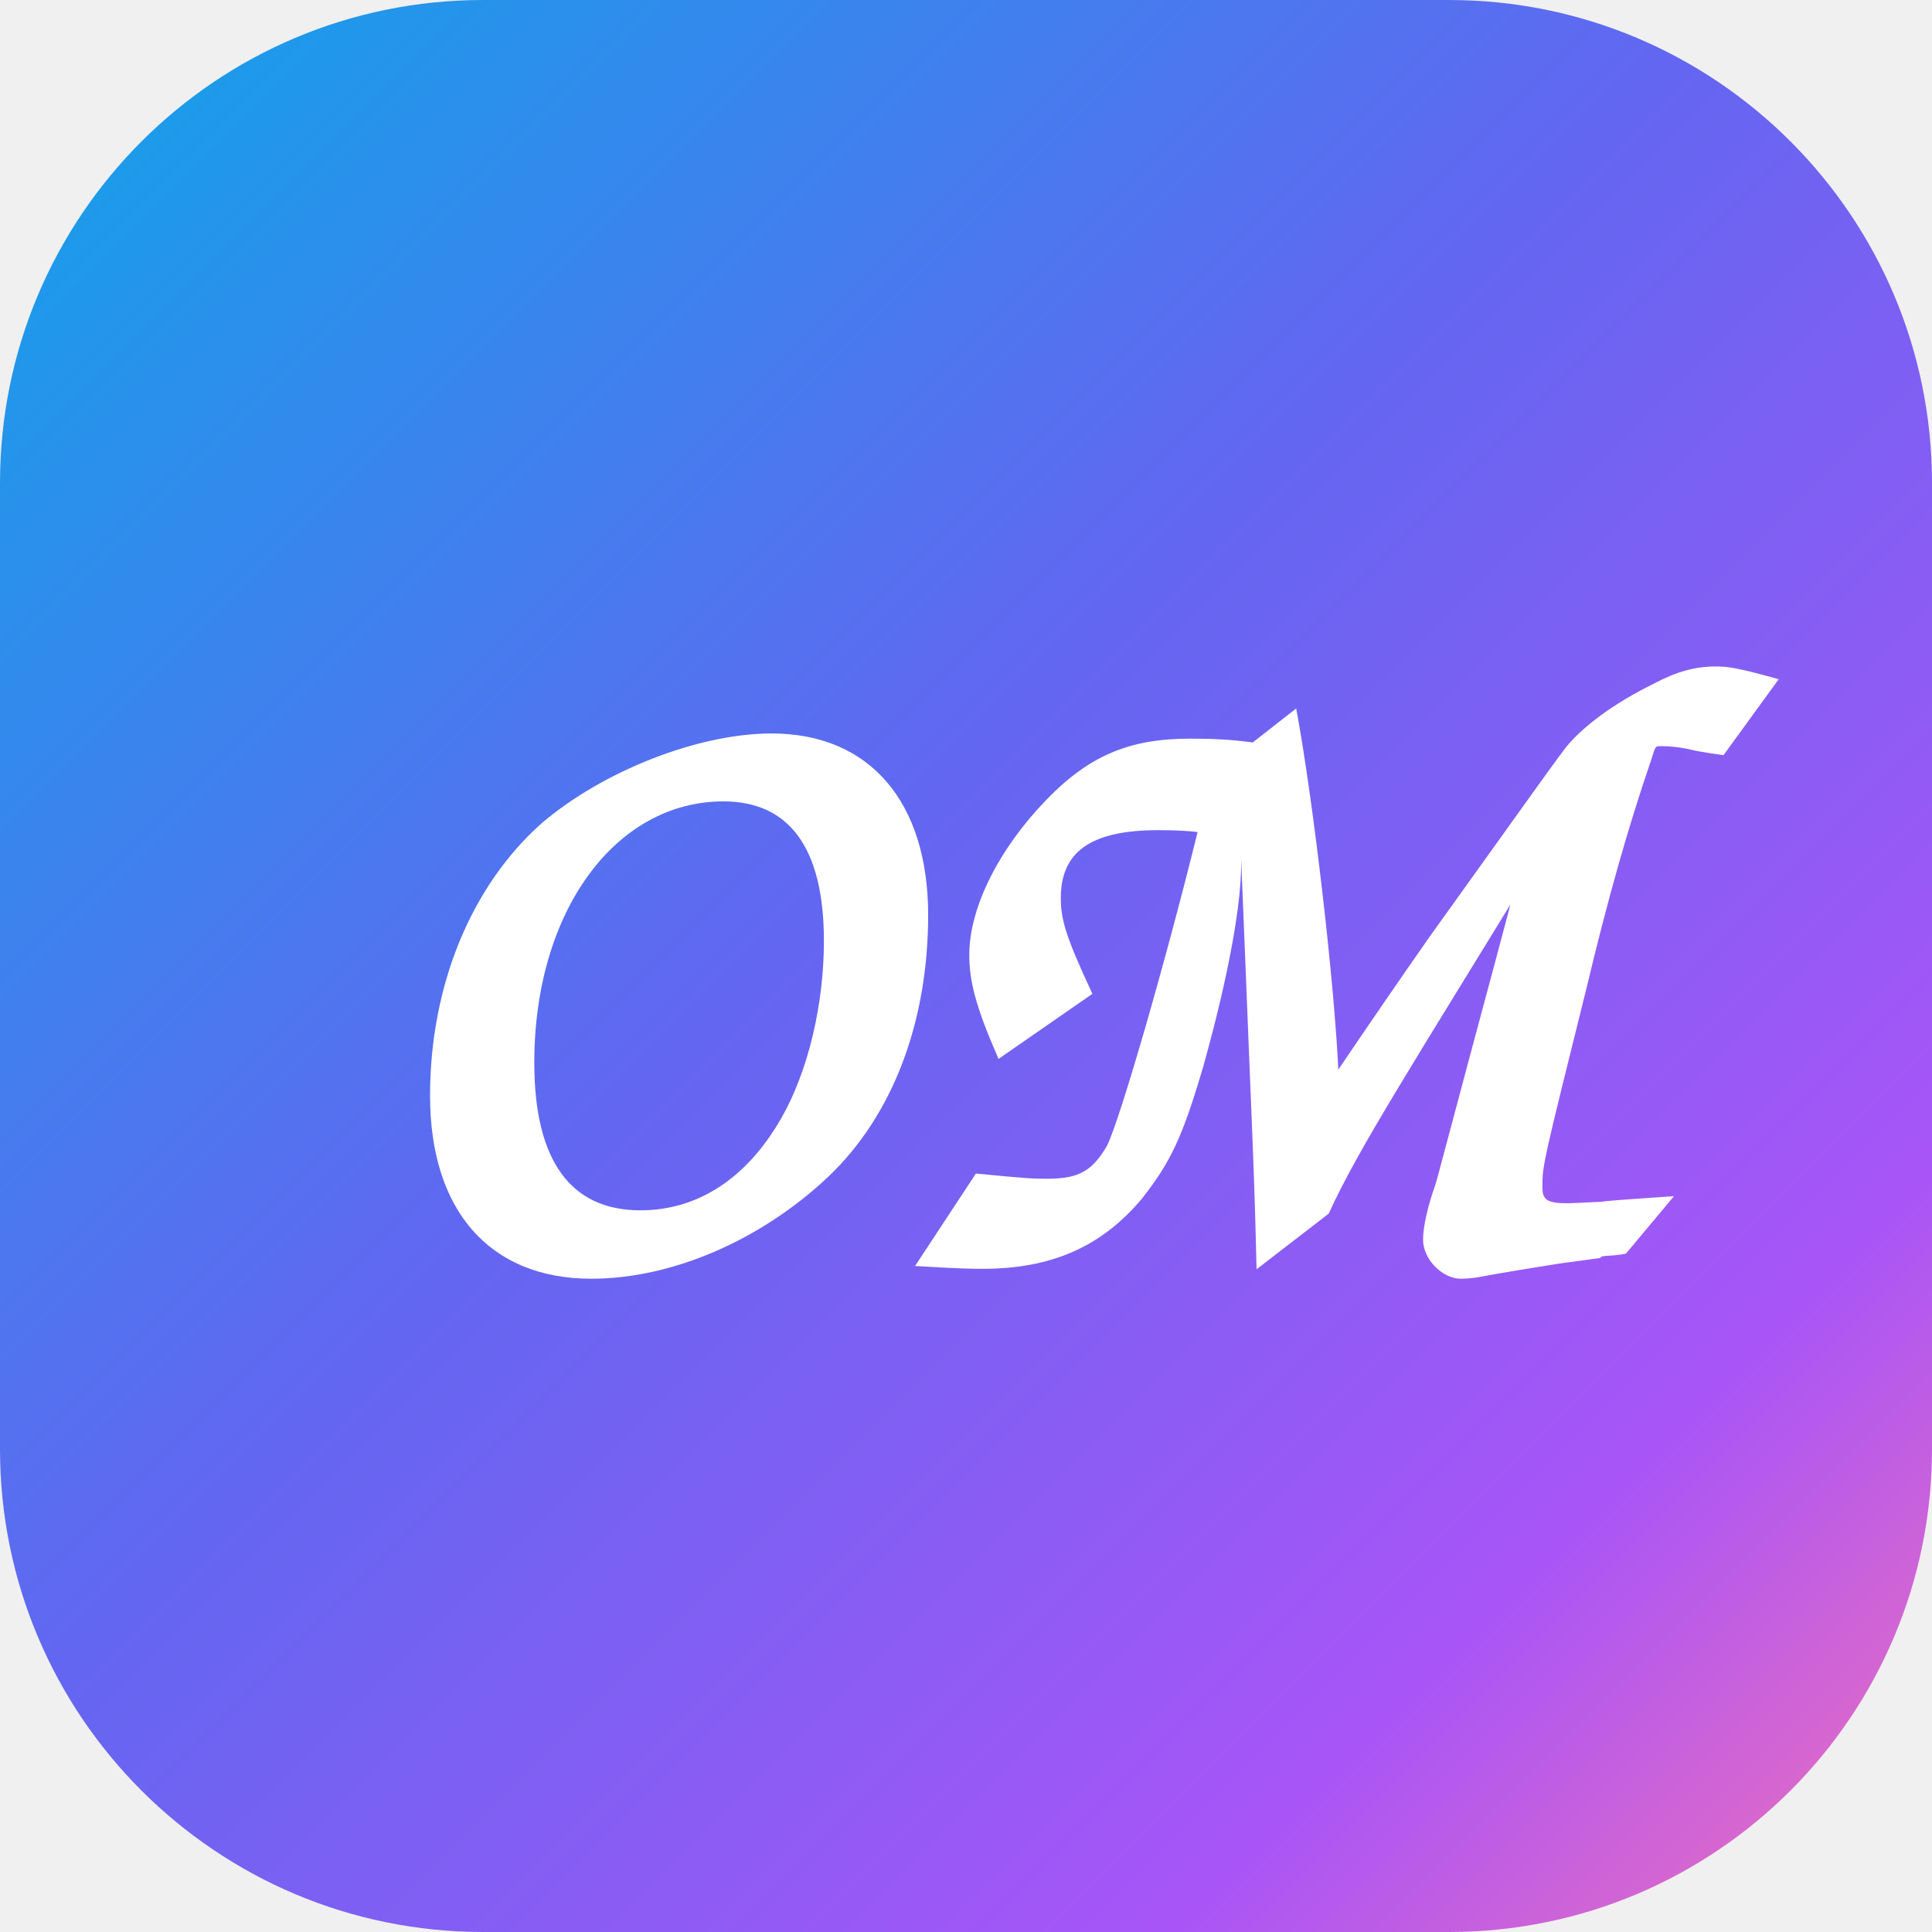
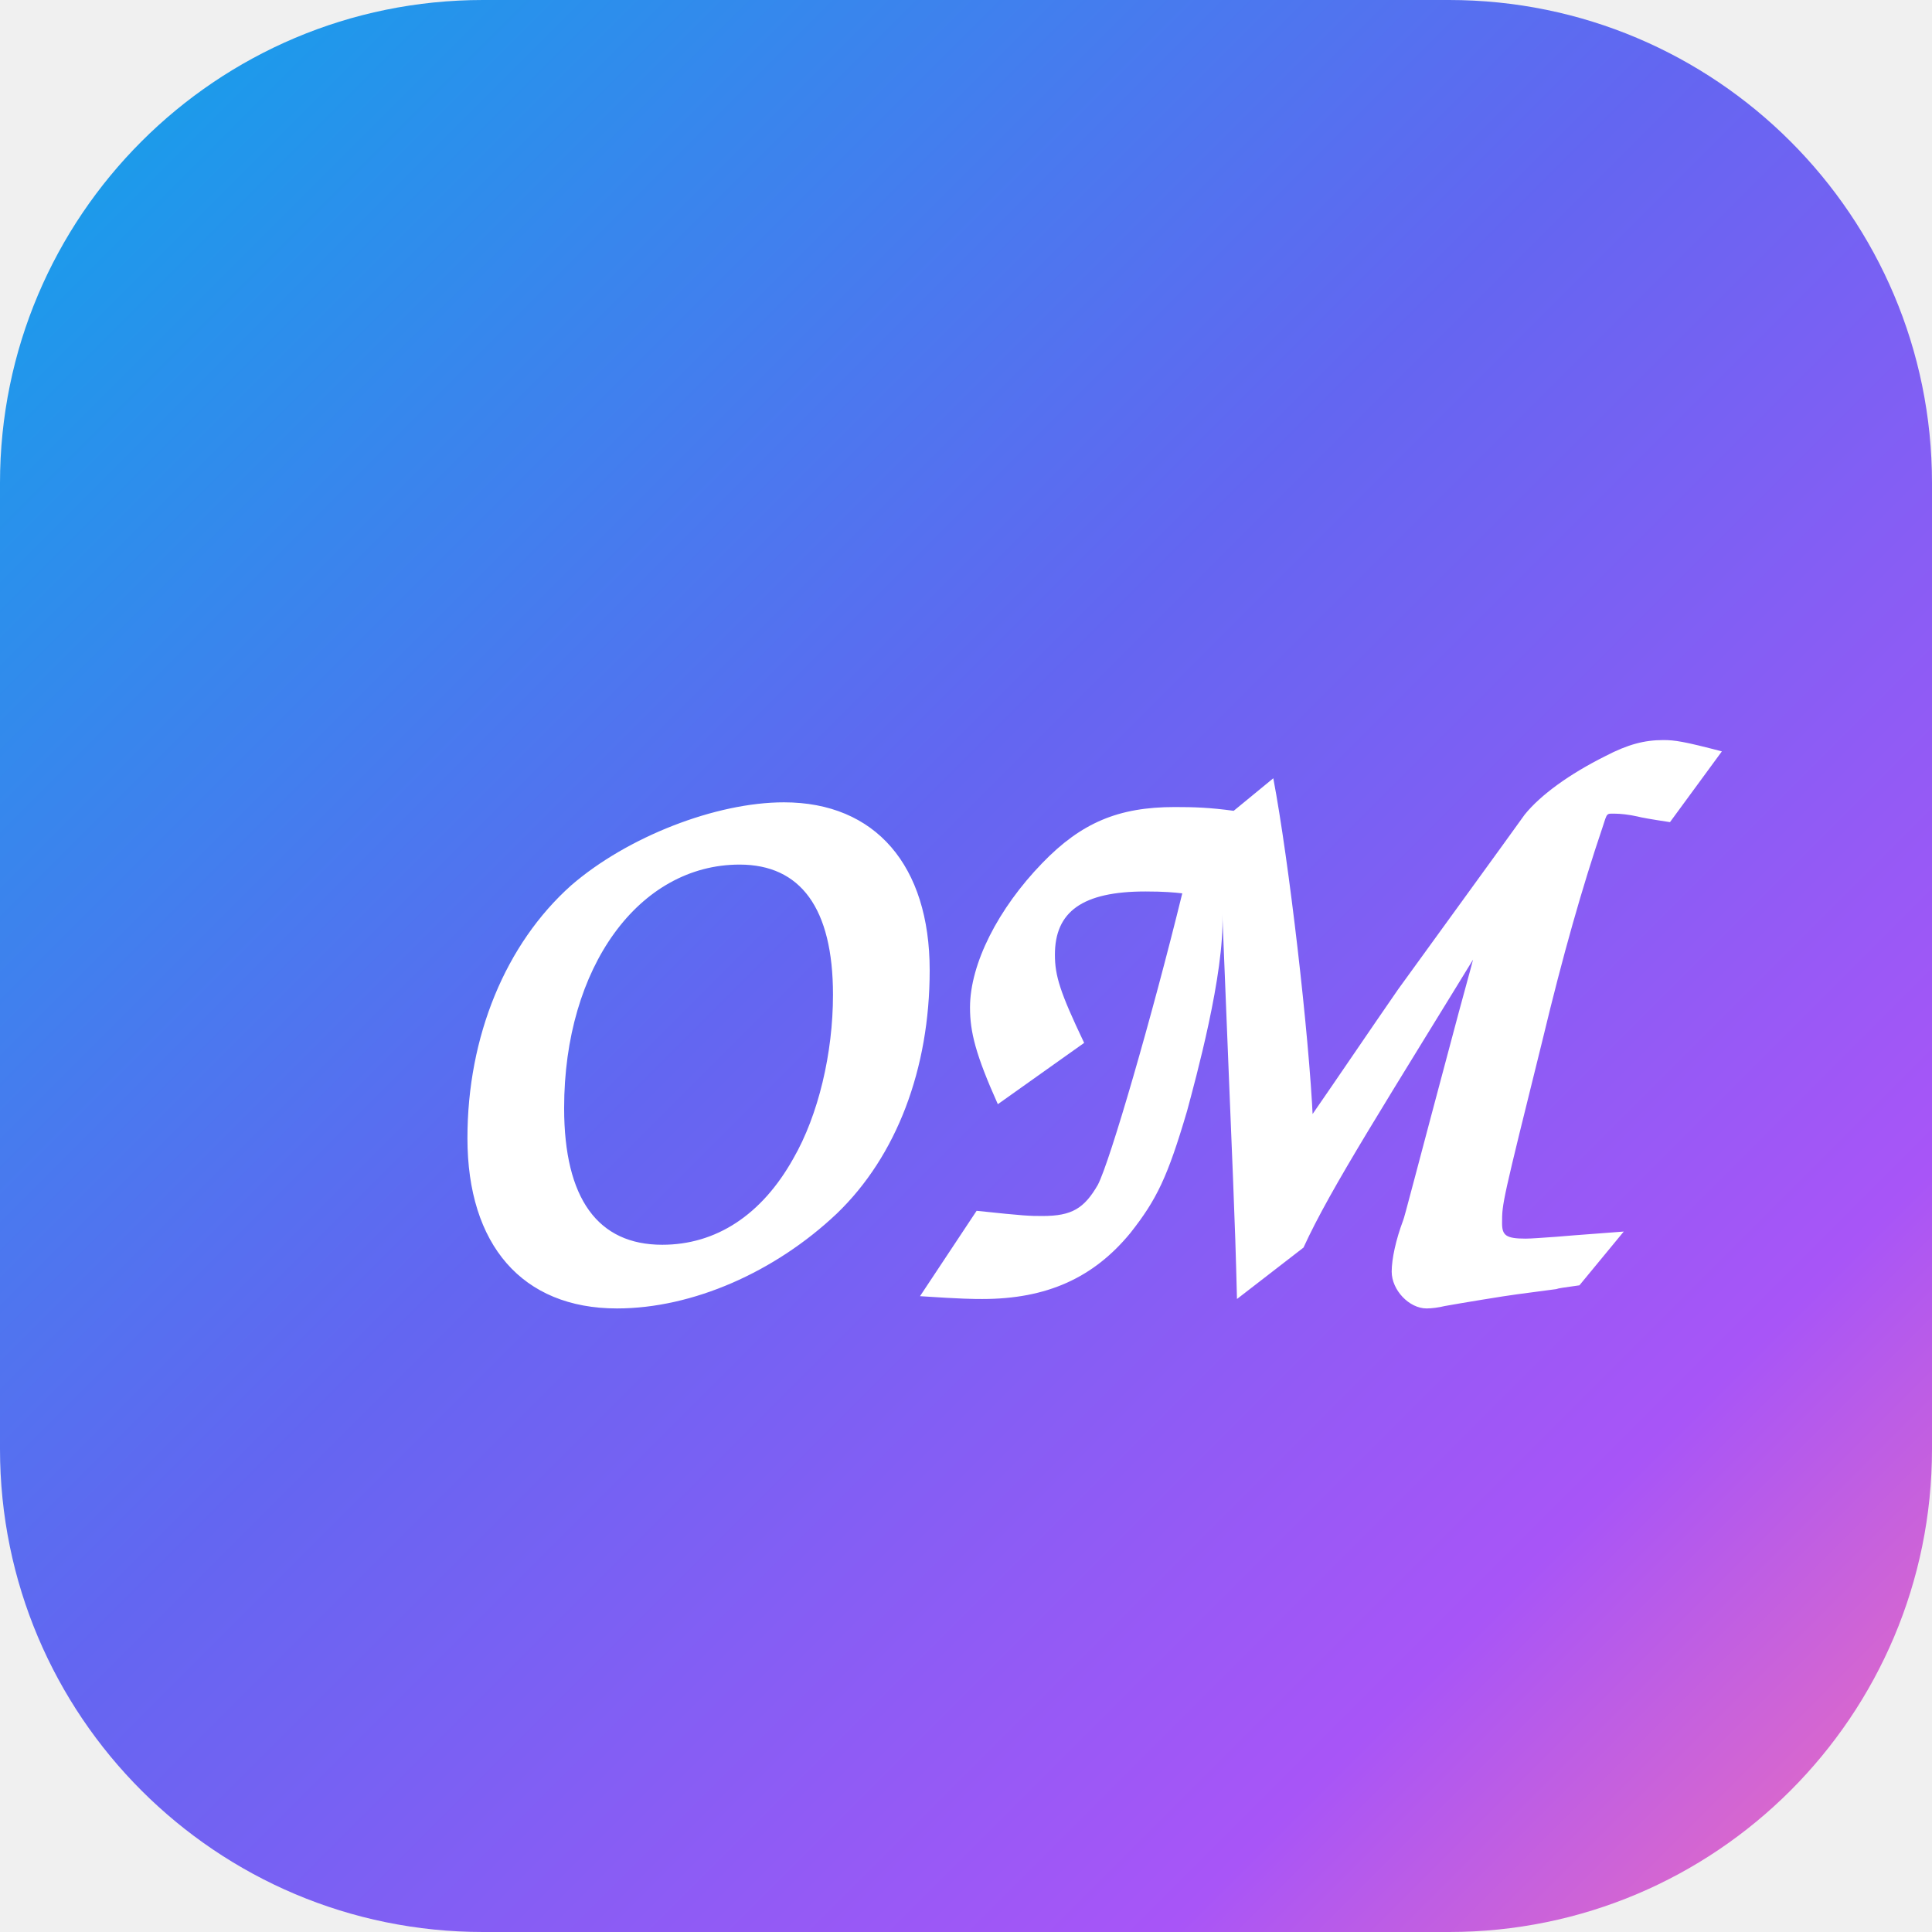
<svg xmlns="http://www.w3.org/2000/svg" viewBox="0 0 64 64" width="64" height="64">
  <defs>
    <linearGradient id="favGrad" x1="0%" y1="0%" x2="100%" y2="100%">
      <stop offset="0%" stop-color="#0ea5e9" />
      <stop offset="45%" stop-color="#6366f1" />
      <stop offset="80%" stop-color="#a855f7" />
      <stop offset="100%" stop-color="#f472b6" />
    </linearGradient>
  </defs>
  <rect width="64" height="64" rx="16" fill="url(#favGrad)" />
-   <text x="32" y="42" font-family="'Shadows Into Light', cursive, sans-serif" font-weight="700" font-size="28" fill="#ffffff" text-anchor="middle" letter-spacing="1">OM</text>
+   <text x="32" y="43" font-family="'Segoe Script', 'Comic Sans MS', 'Brush Script MT', cursive" font-weight="700" font-size="26" fill="#ffffff" text-anchor="middle" letter-spacing="1">OM</text>
</svg>
